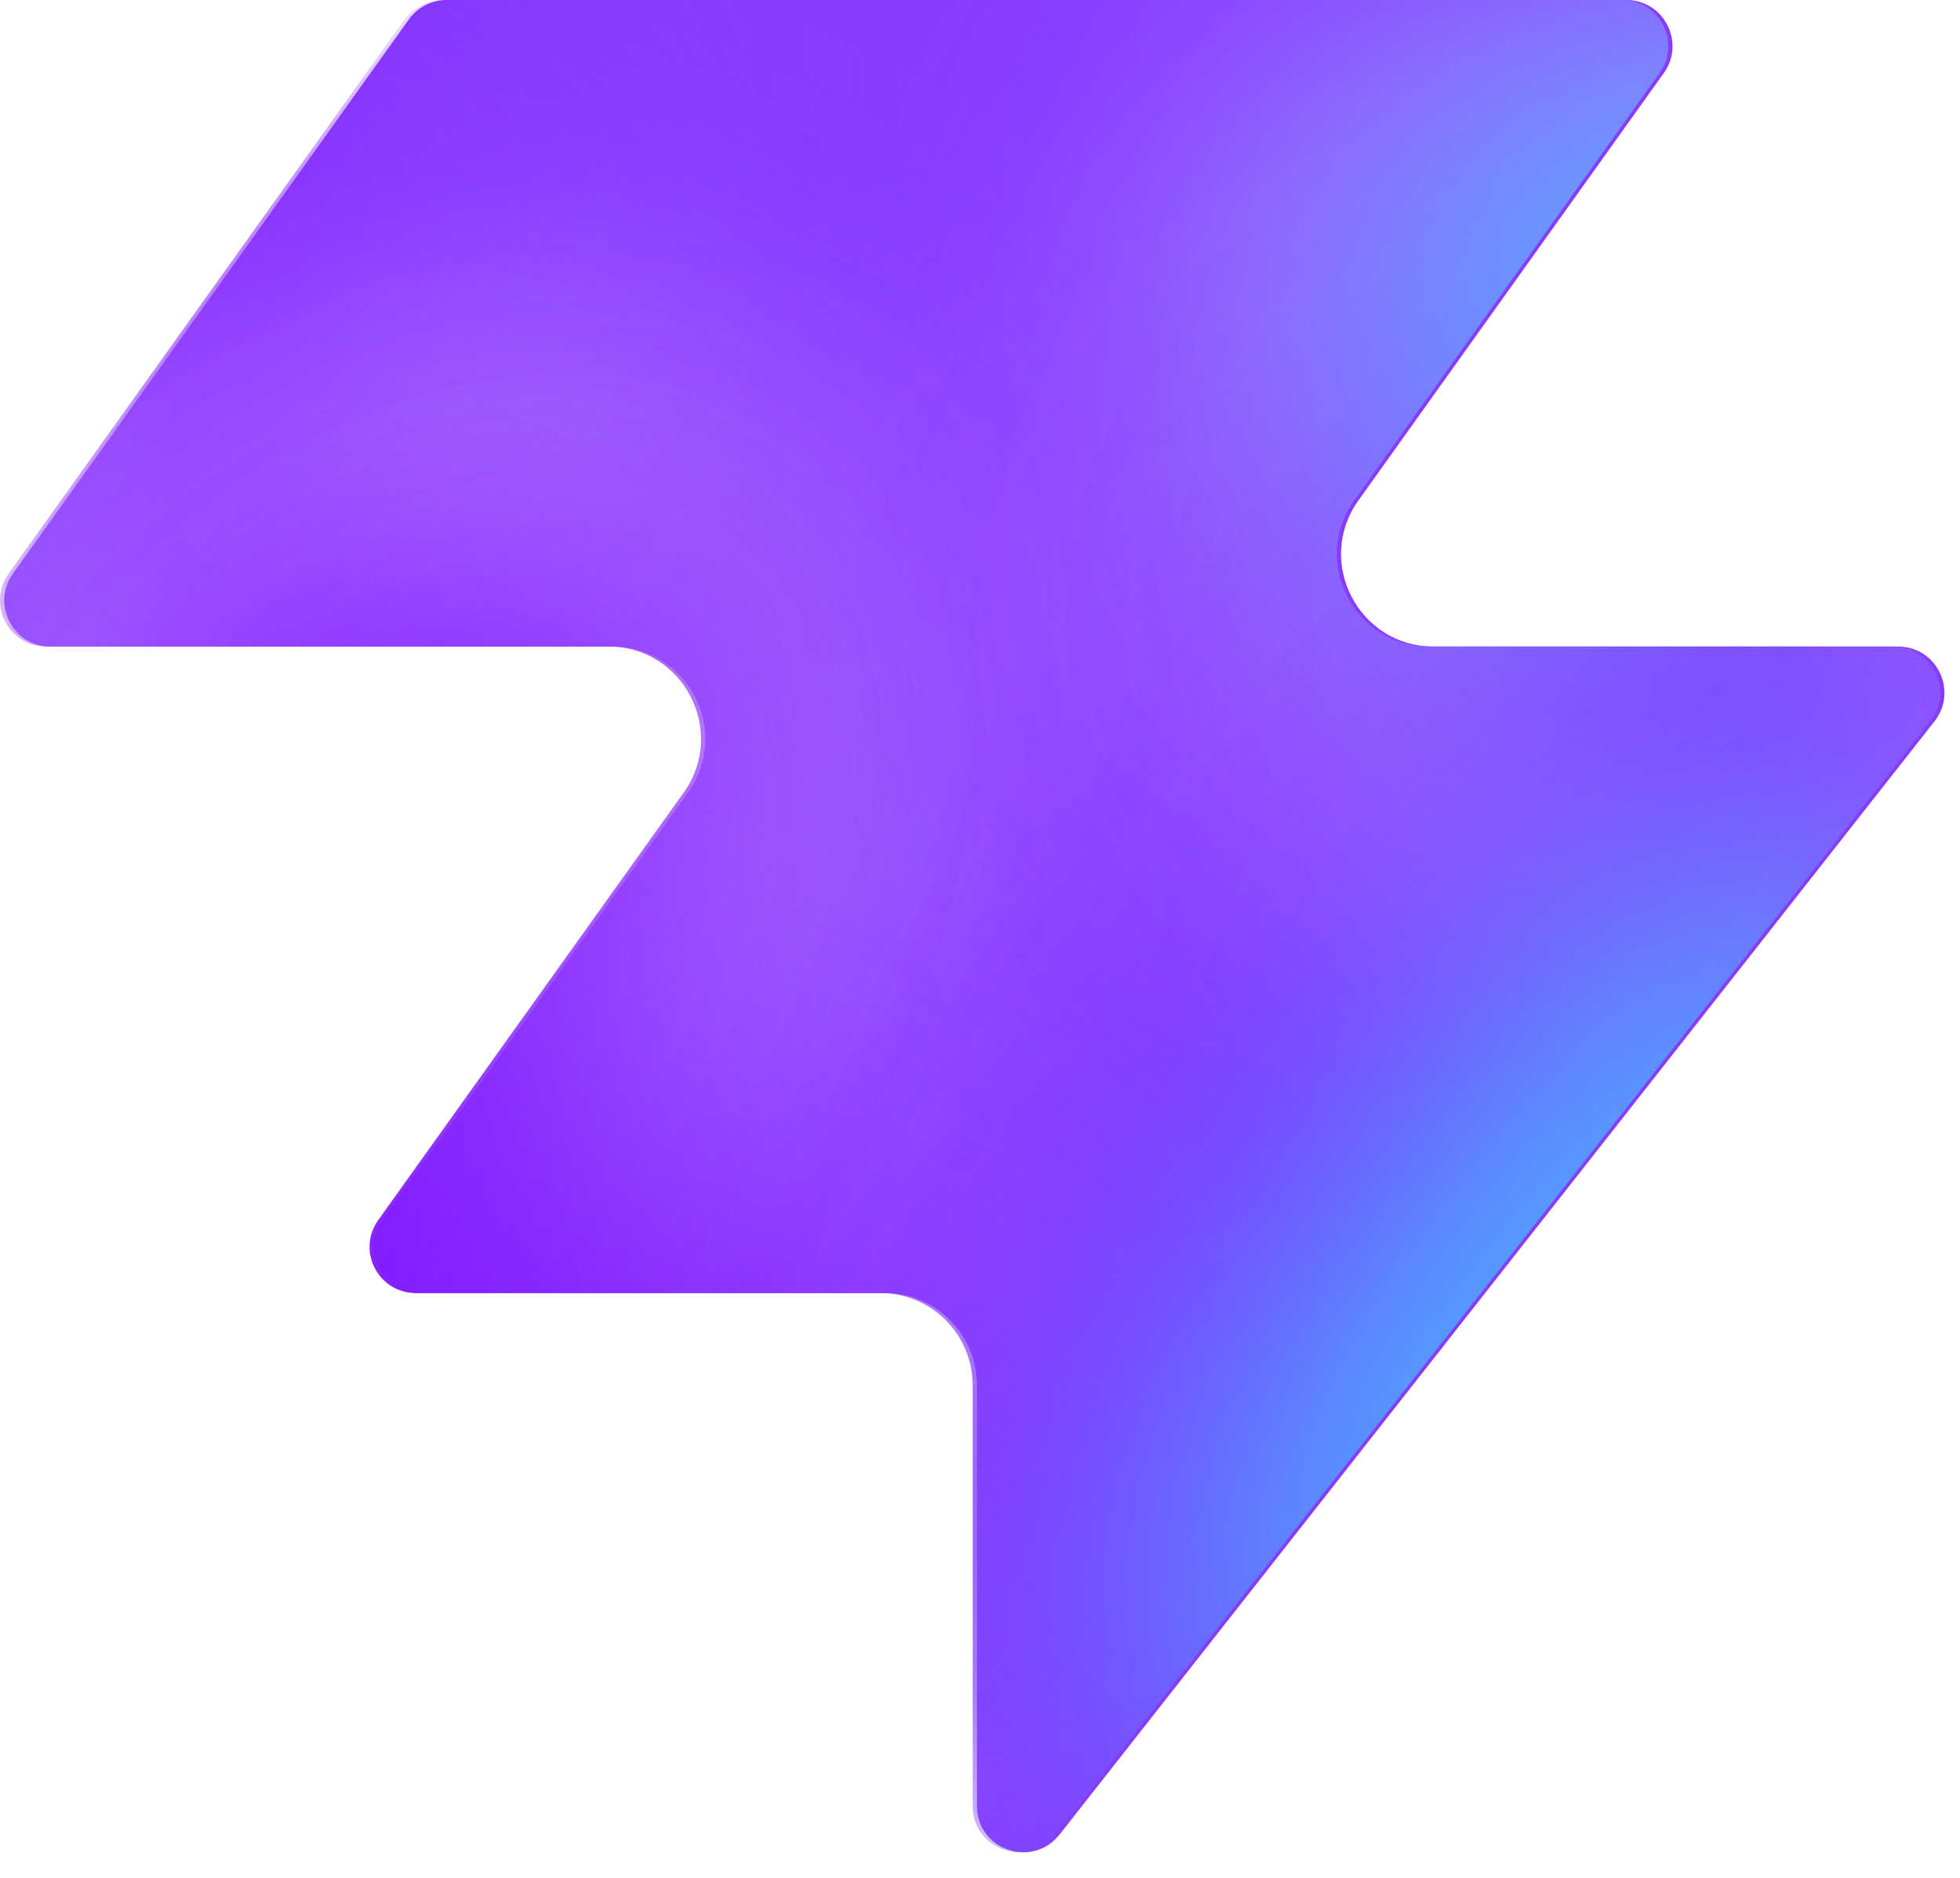
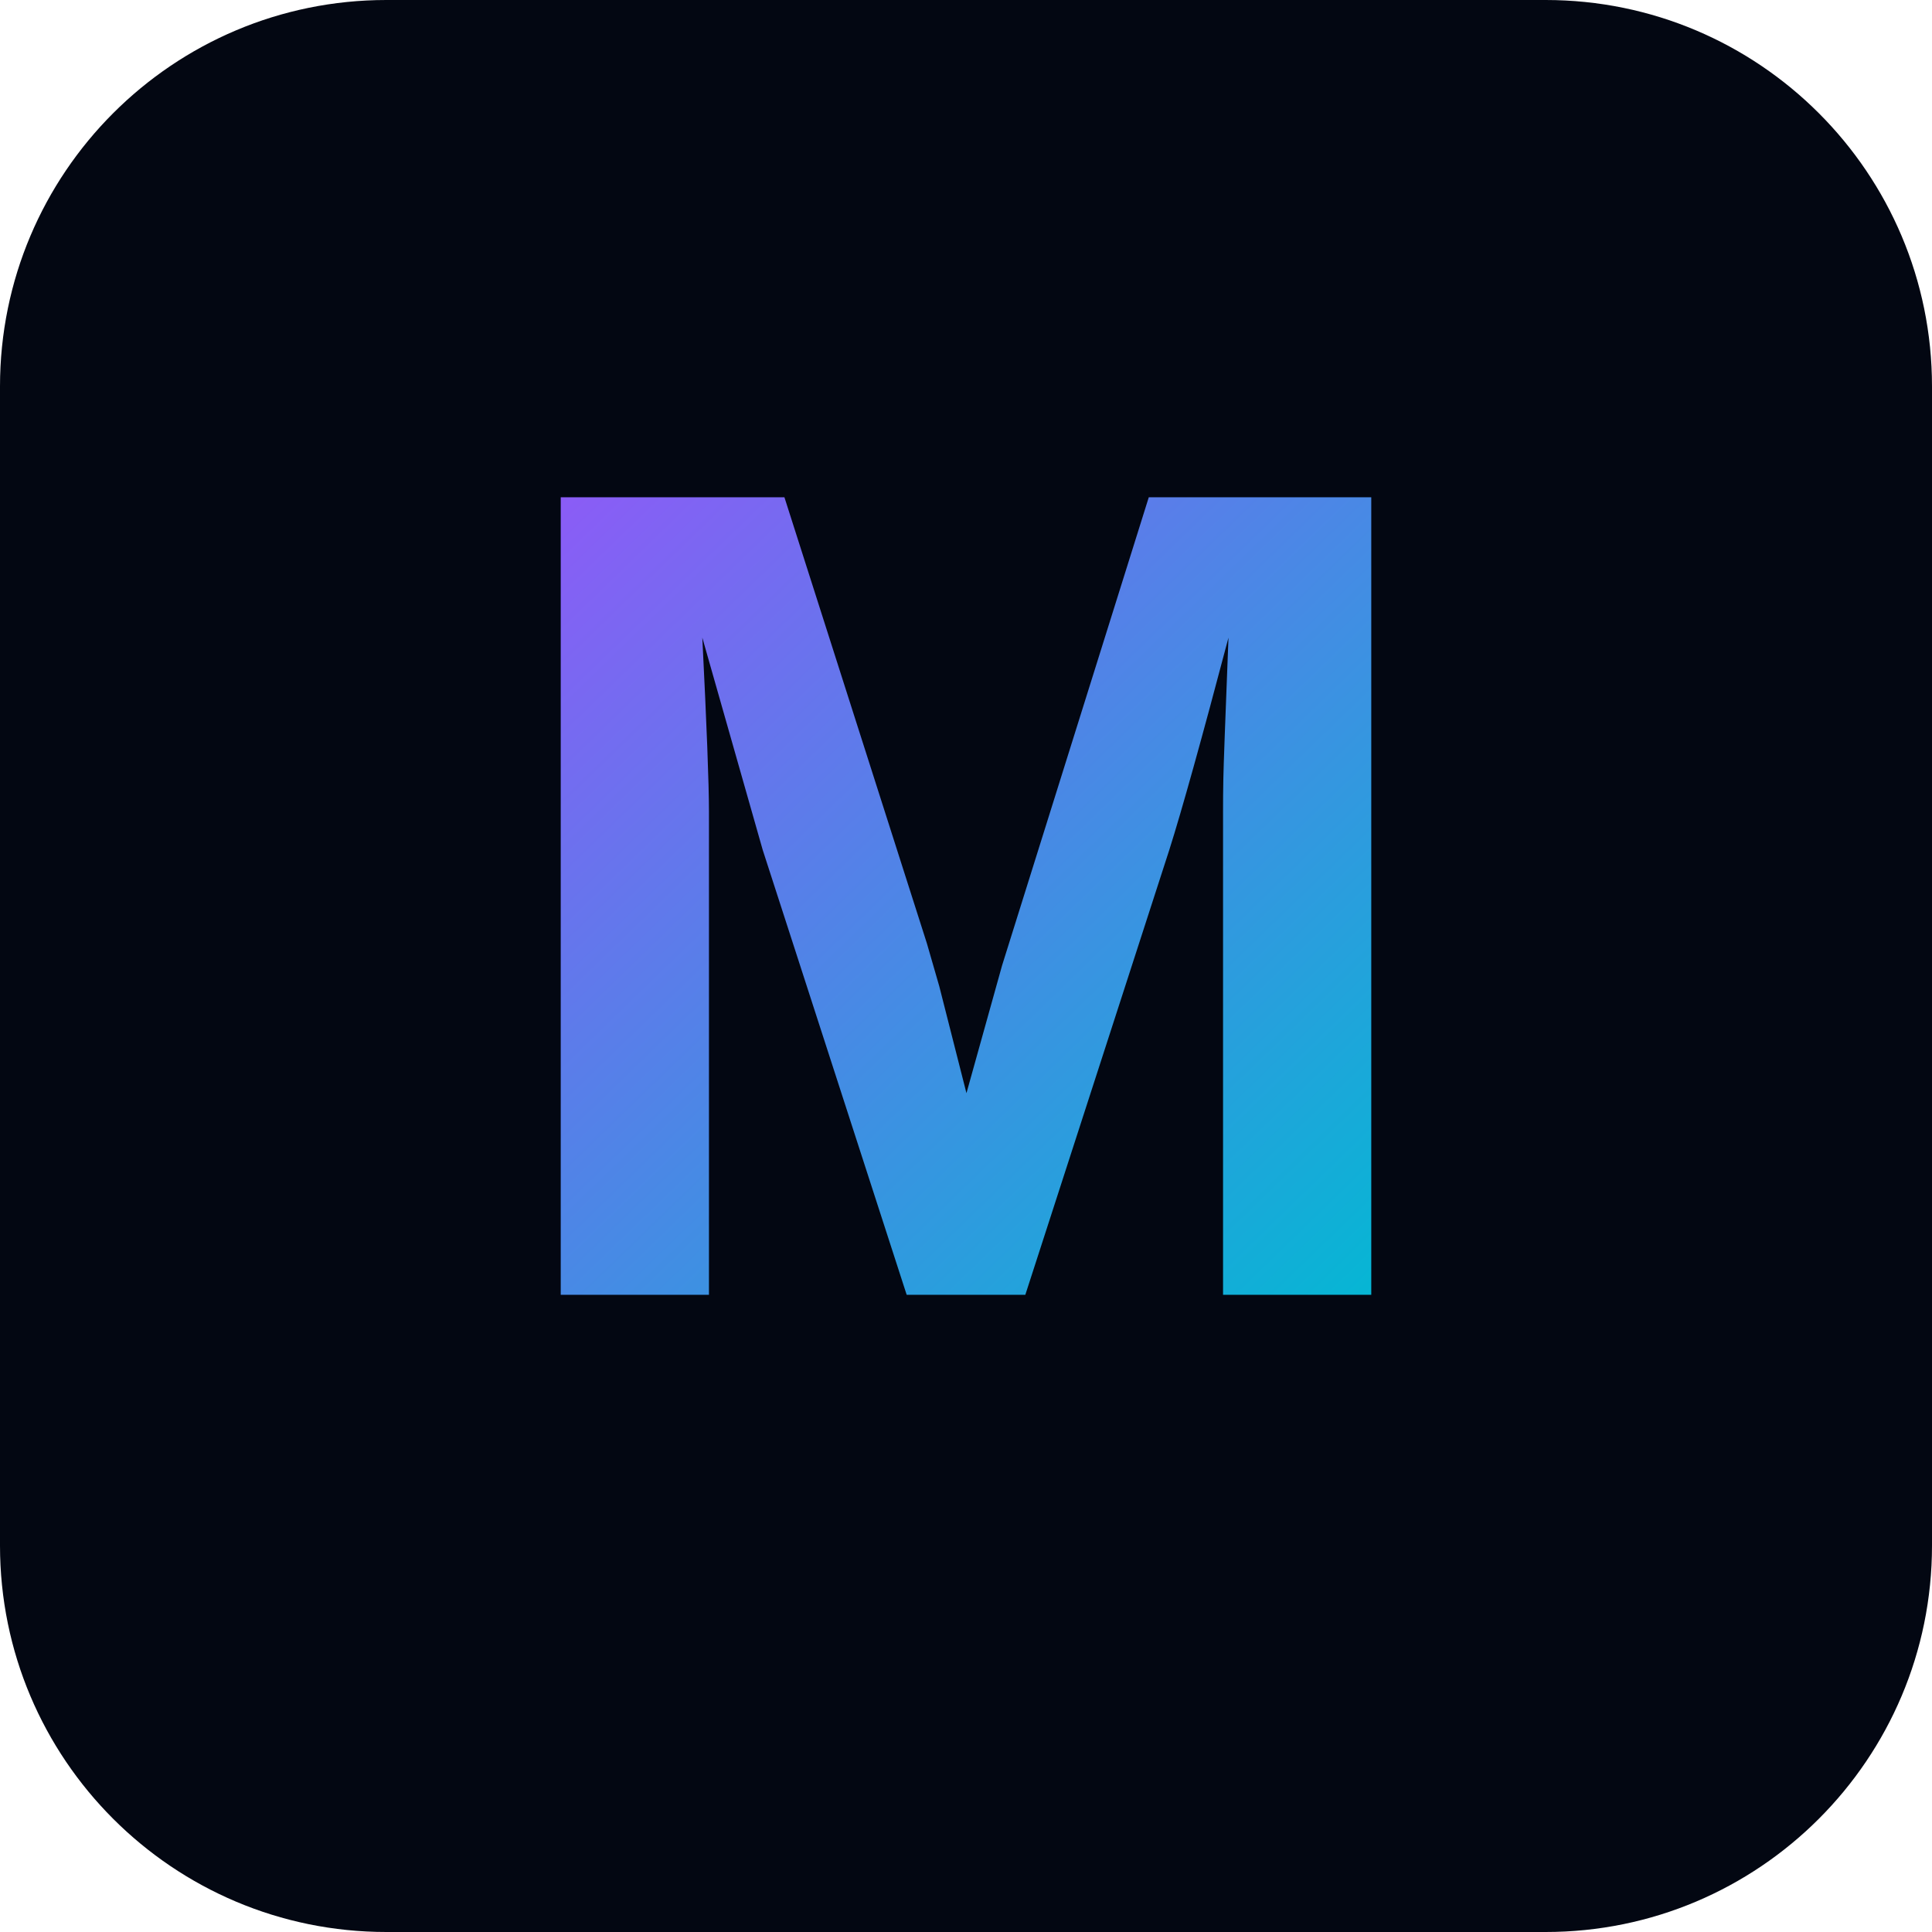
- <svg xmlns="http://www.w3.org/2000/svg" width="48" height="46" fill="none" viewBox="0 0 48 46">
-   <path fill="#863bff" d="M25.946 44.938c-.664.845-2.021.375-2.021-.698V33.937a2.26 2.26 0 0 0-2.262-2.262H10.287c-.92 0-1.456-1.04-.92-1.788l7.48-10.471c1.07-1.497 0-3.578-1.842-3.578H1.237c-.92 0-1.456-1.04-.92-1.788L10.013.474c.214-.297.556-.474.92-.474h28.894c.92 0 1.456 1.04.92 1.788l-7.48 10.471c-1.07 1.498 0 3.579 1.842 3.579h11.377c.943 0 1.473 1.088.89 1.83L25.947 44.94z" style="fill:#863bff;fill:color(display-p3 .525 .23 1);fill-opacity:1" />
-   <mask id="a" width="48" height="46" x="0" y="0" maskUnits="userSpaceOnUse" style="mask-type:alpha">
-     <path fill="#000" d="M25.842 44.938c-.664.844-2.021.375-2.021-.698V33.937a2.26 2.26 0 0 0-2.262-2.262H10.183c-.92 0-1.456-1.04-.92-1.788l7.48-10.471c1.07-1.498 0-3.579-1.842-3.579H1.133c-.92 0-1.456-1.04-.92-1.787L9.91.473c.214-.297.556-.474.92-.474h28.894c.92 0 1.456 1.04.92 1.788l-7.48 10.471c-1.07 1.498 0 3.578 1.842 3.578h11.377c.943 0 1.473 1.088.89 1.832L25.843 44.94z" style="fill:#000;fill-opacity:1" />
-   </mask>
-   <g mask="url(#a)">
-     <g filter="url(#b)">
-       <ellipse cx="5.508" cy="14.704" fill="#ede6ff" rx="5.508" ry="14.704" style="fill:#ede6ff;fill:color(display-p3 .927 .903 1);fill-opacity:1" transform="matrix(.00324 1 1 -.00324 -4.47 31.516)" />
-     </g>
-     <g filter="url(#c)">
-       <ellipse cx="10.399" cy="29.851" fill="#ede6ff" rx="10.399" ry="29.851" style="fill:#ede6ff;fill:color(display-p3 .927 .903 1);fill-opacity:1" transform="matrix(.00324 1 1 -.00324 -39.328 7.883)" />
-     </g>
-     <g filter="url(#d)">
-       <ellipse cx="5.508" cy="30.487" fill="#7e14ff" rx="5.508" ry="30.487" style="fill:#7e14ff;fill:color(display-p3 .492 .077 1);fill-opacity:1" transform="rotate(89.814 -25.913 -14.639)scale(1 -1)" />
-     </g>
-     <g filter="url(#e)">
-       <ellipse cx="5.508" cy="30.599" fill="#7e14ff" rx="5.508" ry="30.599" style="fill:#7e14ff;fill:color(display-p3 .492 .077 1);fill-opacity:1" transform="rotate(89.814 -32.644 -3.334)scale(1 -1)" />
-     </g>
-     <g filter="url(#f)">
-       <ellipse cx="5.508" cy="30.599" fill="#7e14ff" rx="5.508" ry="30.599" style="fill:#7e14ff;fill:color(display-p3 .492 .077 1);fill-opacity:1" transform="matrix(.00324 1 1 -.00324 -34.34 30.47)" />
-     </g>
-     <g filter="url(#g)">
-       <ellipse cx="14.072" cy="22.078" fill="#ede6ff" rx="14.072" ry="22.078" style="fill:#ede6ff;fill:color(display-p3 .927 .903 1);fill-opacity:1" transform="rotate(93.35 24.506 48.493)scale(-1 1)" />
-     </g>
-     <g filter="url(#h)">
-       <ellipse cx="3.47" cy="21.501" fill="#7e14ff" rx="3.47" ry="21.501" style="fill:#7e14ff;fill:color(display-p3 .492 .077 1);fill-opacity:1" transform="rotate(89.009 28.708 47.59)scale(-1 1)" />
-     </g>
-     <g filter="url(#i)">
-       <ellipse cx="3.47" cy="21.501" fill="#7e14ff" rx="3.47" ry="21.501" style="fill:#7e14ff;fill:color(display-p3 .492 .077 1);fill-opacity:1" transform="rotate(89.009 28.708 47.59)scale(-1 1)" />
-     </g>
-     <g filter="url(#j)">
-       <ellipse cx=".387" cy="8.972" fill="#7e14ff" rx="4.407" ry="29.108" style="fill:#7e14ff;fill:color(display-p3 .492 .077 1);fill-opacity:1" transform="rotate(39.51 .387 8.972)" />
-     </g>
-     <g filter="url(#k)">
-       <ellipse cx="47.523" cy="-6.092" fill="#7e14ff" rx="4.407" ry="29.108" style="fill:#7e14ff;fill:color(display-p3 .492 .077 1);fill-opacity:1" transform="rotate(37.892 47.523 -6.092)" />
-     </g>
-     <g filter="url(#l)">
-       <ellipse cx="41.412" cy="6.333" fill="#47bfff" rx="5.971" ry="9.665" style="fill:#47bfff;fill:color(display-p3 .28 .748 1);fill-opacity:1" transform="rotate(37.892 41.412 6.333)" />
-     </g>
-     <g filter="url(#m)">
-       <ellipse cx="-1.879" cy="38.332" fill="#7e14ff" rx="4.407" ry="29.108" style="fill:#7e14ff;fill:color(display-p3 .492 .077 1);fill-opacity:1" transform="rotate(37.892 -1.88 38.332)" />
-     </g>
-     <g filter="url(#n)">
-       <ellipse cx="-1.879" cy="38.332" fill="#7e14ff" rx="4.407" ry="29.108" style="fill:#7e14ff;fill:color(display-p3 .492 .077 1);fill-opacity:1" transform="rotate(37.892 -1.88 38.332)" />
-     </g>
-     <g filter="url(#o)">
-       <ellipse cx="35.651" cy="29.907" fill="#7e14ff" rx="4.407" ry="29.108" style="fill:#7e14ff;fill:color(display-p3 .492 .077 1);fill-opacity:1" transform="rotate(37.892 35.651 29.907)" />
-     </g>
-     <g filter="url(#p)">
-       <ellipse cx="38.418" cy="32.4" fill="#47bfff" rx="5.971" ry="15.297" style="fill:#47bfff;fill:color(display-p3 .28 .748 1);fill-opacity:1" transform="rotate(37.892 38.418 32.4)" />
-     </g>
-   </g>
+ <svg xmlns="http://www.w3.org/2000/svg" viewBox="0 0 100 100">
  <defs>
-     <filter id="b" width="60.045" height="41.654" x="-19.77" y="16.149" color-interpolation-filters="sRGB" filterUnits="userSpaceOnUse">
-       <feFlood flood-opacity="0" result="BackgroundImageFix" />
-       <feBlend in="SourceGraphic" in2="BackgroundImageFix" result="shape" />
-       <feGaussianBlur result="effect1_foregroundBlur_2002_17158" stdDeviation="7.659" />
-     </filter>
-     <filter id="c" width="90.34" height="51.437" x="-54.613" y="-7.533" color-interpolation-filters="sRGB" filterUnits="userSpaceOnUse">
-       <feFlood flood-opacity="0" result="BackgroundImageFix" />
-       <feBlend in="SourceGraphic" in2="BackgroundImageFix" result="shape" />
-       <feGaussianBlur result="effect1_foregroundBlur_2002_17158" stdDeviation="7.659" />
-     </filter>
-     <filter id="d" width="79.355" height="29.4" x="-49.64" y="2.03" color-interpolation-filters="sRGB" filterUnits="userSpaceOnUse">
-       <feFlood flood-opacity="0" result="BackgroundImageFix" />
-       <feBlend in="SourceGraphic" in2="BackgroundImageFix" result="shape" />
-       <feGaussianBlur result="effect1_foregroundBlur_2002_17158" stdDeviation="4.596" />
-     </filter>
-     <filter id="e" width="79.579" height="29.4" x="-45.045" y="20.029" color-interpolation-filters="sRGB" filterUnits="userSpaceOnUse">
-       <feFlood flood-opacity="0" result="BackgroundImageFix" />
-       <feBlend in="SourceGraphic" in2="BackgroundImageFix" result="shape" />
-       <feGaussianBlur result="effect1_foregroundBlur_2002_17158" stdDeviation="4.596" />
-     </filter>
-     <filter id="f" width="79.579" height="29.4" x="-43.513" y="21.178" color-interpolation-filters="sRGB" filterUnits="userSpaceOnUse">
-       <feFlood flood-opacity="0" result="BackgroundImageFix" />
-       <feBlend in="SourceGraphic" in2="BackgroundImageFix" result="shape" />
-       <feGaussianBlur result="effect1_foregroundBlur_2002_17158" stdDeviation="4.596" />
-     </filter>
-     <filter id="g" width="74.749" height="58.852" x="15.756" y="-17.901" color-interpolation-filters="sRGB" filterUnits="userSpaceOnUse">
-       <feFlood flood-opacity="0" result="BackgroundImageFix" />
-       <feBlend in="SourceGraphic" in2="BackgroundImageFix" result="shape" />
-       <feGaussianBlur result="effect1_foregroundBlur_2002_17158" stdDeviation="7.659" />
-     </filter>
-     <filter id="h" width="61.377" height="25.362" x="23.548" y="2.284" color-interpolation-filters="sRGB" filterUnits="userSpaceOnUse">
-       <feFlood flood-opacity="0" result="BackgroundImageFix" />
-       <feBlend in="SourceGraphic" in2="BackgroundImageFix" result="shape" />
-       <feGaussianBlur result="effect1_foregroundBlur_2002_17158" stdDeviation="4.596" />
-     </filter>
-     <filter id="i" width="61.377" height="25.362" x="23.548" y="2.284" color-interpolation-filters="sRGB" filterUnits="userSpaceOnUse">
-       <feFlood flood-opacity="0" result="BackgroundImageFix" />
-       <feBlend in="SourceGraphic" in2="BackgroundImageFix" result="shape" />
-       <feGaussianBlur result="effect1_foregroundBlur_2002_17158" stdDeviation="4.596" />
-     </filter>
-     <filter id="j" width="56.045" height="63.649" x="-27.636" y="-22.853" color-interpolation-filters="sRGB" filterUnits="userSpaceOnUse">
-       <feFlood flood-opacity="0" result="BackgroundImageFix" />
-       <feBlend in="SourceGraphic" in2="BackgroundImageFix" result="shape" />
-       <feGaussianBlur result="effect1_foregroundBlur_2002_17158" stdDeviation="4.596" />
-     </filter>
-     <filter id="k" width="54.814" height="64.646" x="20.116" y="-38.415" color-interpolation-filters="sRGB" filterUnits="userSpaceOnUse">
-       <feFlood flood-opacity="0" result="BackgroundImageFix" />
-       <feBlend in="SourceGraphic" in2="BackgroundImageFix" result="shape" />
-       <feGaussianBlur result="effect1_foregroundBlur_2002_17158" stdDeviation="4.596" />
-     </filter>
-     <filter id="l" width="33.541" height="35.313" x="24.641" y="-11.323" color-interpolation-filters="sRGB" filterUnits="userSpaceOnUse">
-       <feFlood flood-opacity="0" result="BackgroundImageFix" />
-       <feBlend in="SourceGraphic" in2="BackgroundImageFix" result="shape" />
-       <feGaussianBlur result="effect1_foregroundBlur_2002_17158" stdDeviation="4.596" />
-     </filter>
-     <filter id="m" width="54.814" height="64.646" x="-29.286" y="6.009" color-interpolation-filters="sRGB" filterUnits="userSpaceOnUse">
-       <feFlood flood-opacity="0" result="BackgroundImageFix" />
-       <feBlend in="SourceGraphic" in2="BackgroundImageFix" result="shape" />
-       <feGaussianBlur result="effect1_foregroundBlur_2002_17158" stdDeviation="4.596" />
-     </filter>
-     <filter id="n" width="54.814" height="64.646" x="-29.286" y="6.009" color-interpolation-filters="sRGB" filterUnits="userSpaceOnUse">
-       <feFlood flood-opacity="0" result="BackgroundImageFix" />
-       <feBlend in="SourceGraphic" in2="BackgroundImageFix" result="shape" />
-       <feGaussianBlur result="effect1_foregroundBlur_2002_17158" stdDeviation="4.596" />
-     </filter>
-     <filter id="o" width="54.814" height="64.646" x="8.244" y="-2.416" color-interpolation-filters="sRGB" filterUnits="userSpaceOnUse">
-       <feFlood flood-opacity="0" result="BackgroundImageFix" />
-       <feBlend in="SourceGraphic" in2="BackgroundImageFix" result="shape" />
-       <feGaussianBlur result="effect1_foregroundBlur_2002_17158" stdDeviation="4.596" />
-     </filter>
-     <filter id="p" width="39.409" height="43.623" x="18.713" y="10.588" color-interpolation-filters="sRGB" filterUnits="userSpaceOnUse">
-       <feFlood flood-opacity="0" result="BackgroundImageFix" />
-       <feBlend in="SourceGraphic" in2="BackgroundImageFix" result="shape" />
-       <feGaussianBlur result="effect1_foregroundBlur_2002_17158" stdDeviation="4.596" />
-     </filter>
+     <linearGradient id="grad" x1="0%" y1="0%" x2="100%" y2="100%">
+       <stop offset="0%" style="stop-color:#8B5CF6;stop-opacity:1" />
+       <stop offset="100%" style="stop-color:#06B6D4;stop-opacity:1" />
+     </linearGradient>
  </defs>
+   <rect width="100" height="100" rx="20" fill="#030712" />
+   <text x="50%" y="50%" dominant-baseline="middle" text-anchor="middle" font-family="Poppins, Arial" font-size="60" font-weight="bold" fill="url(#grad)">M</text>
</svg>
